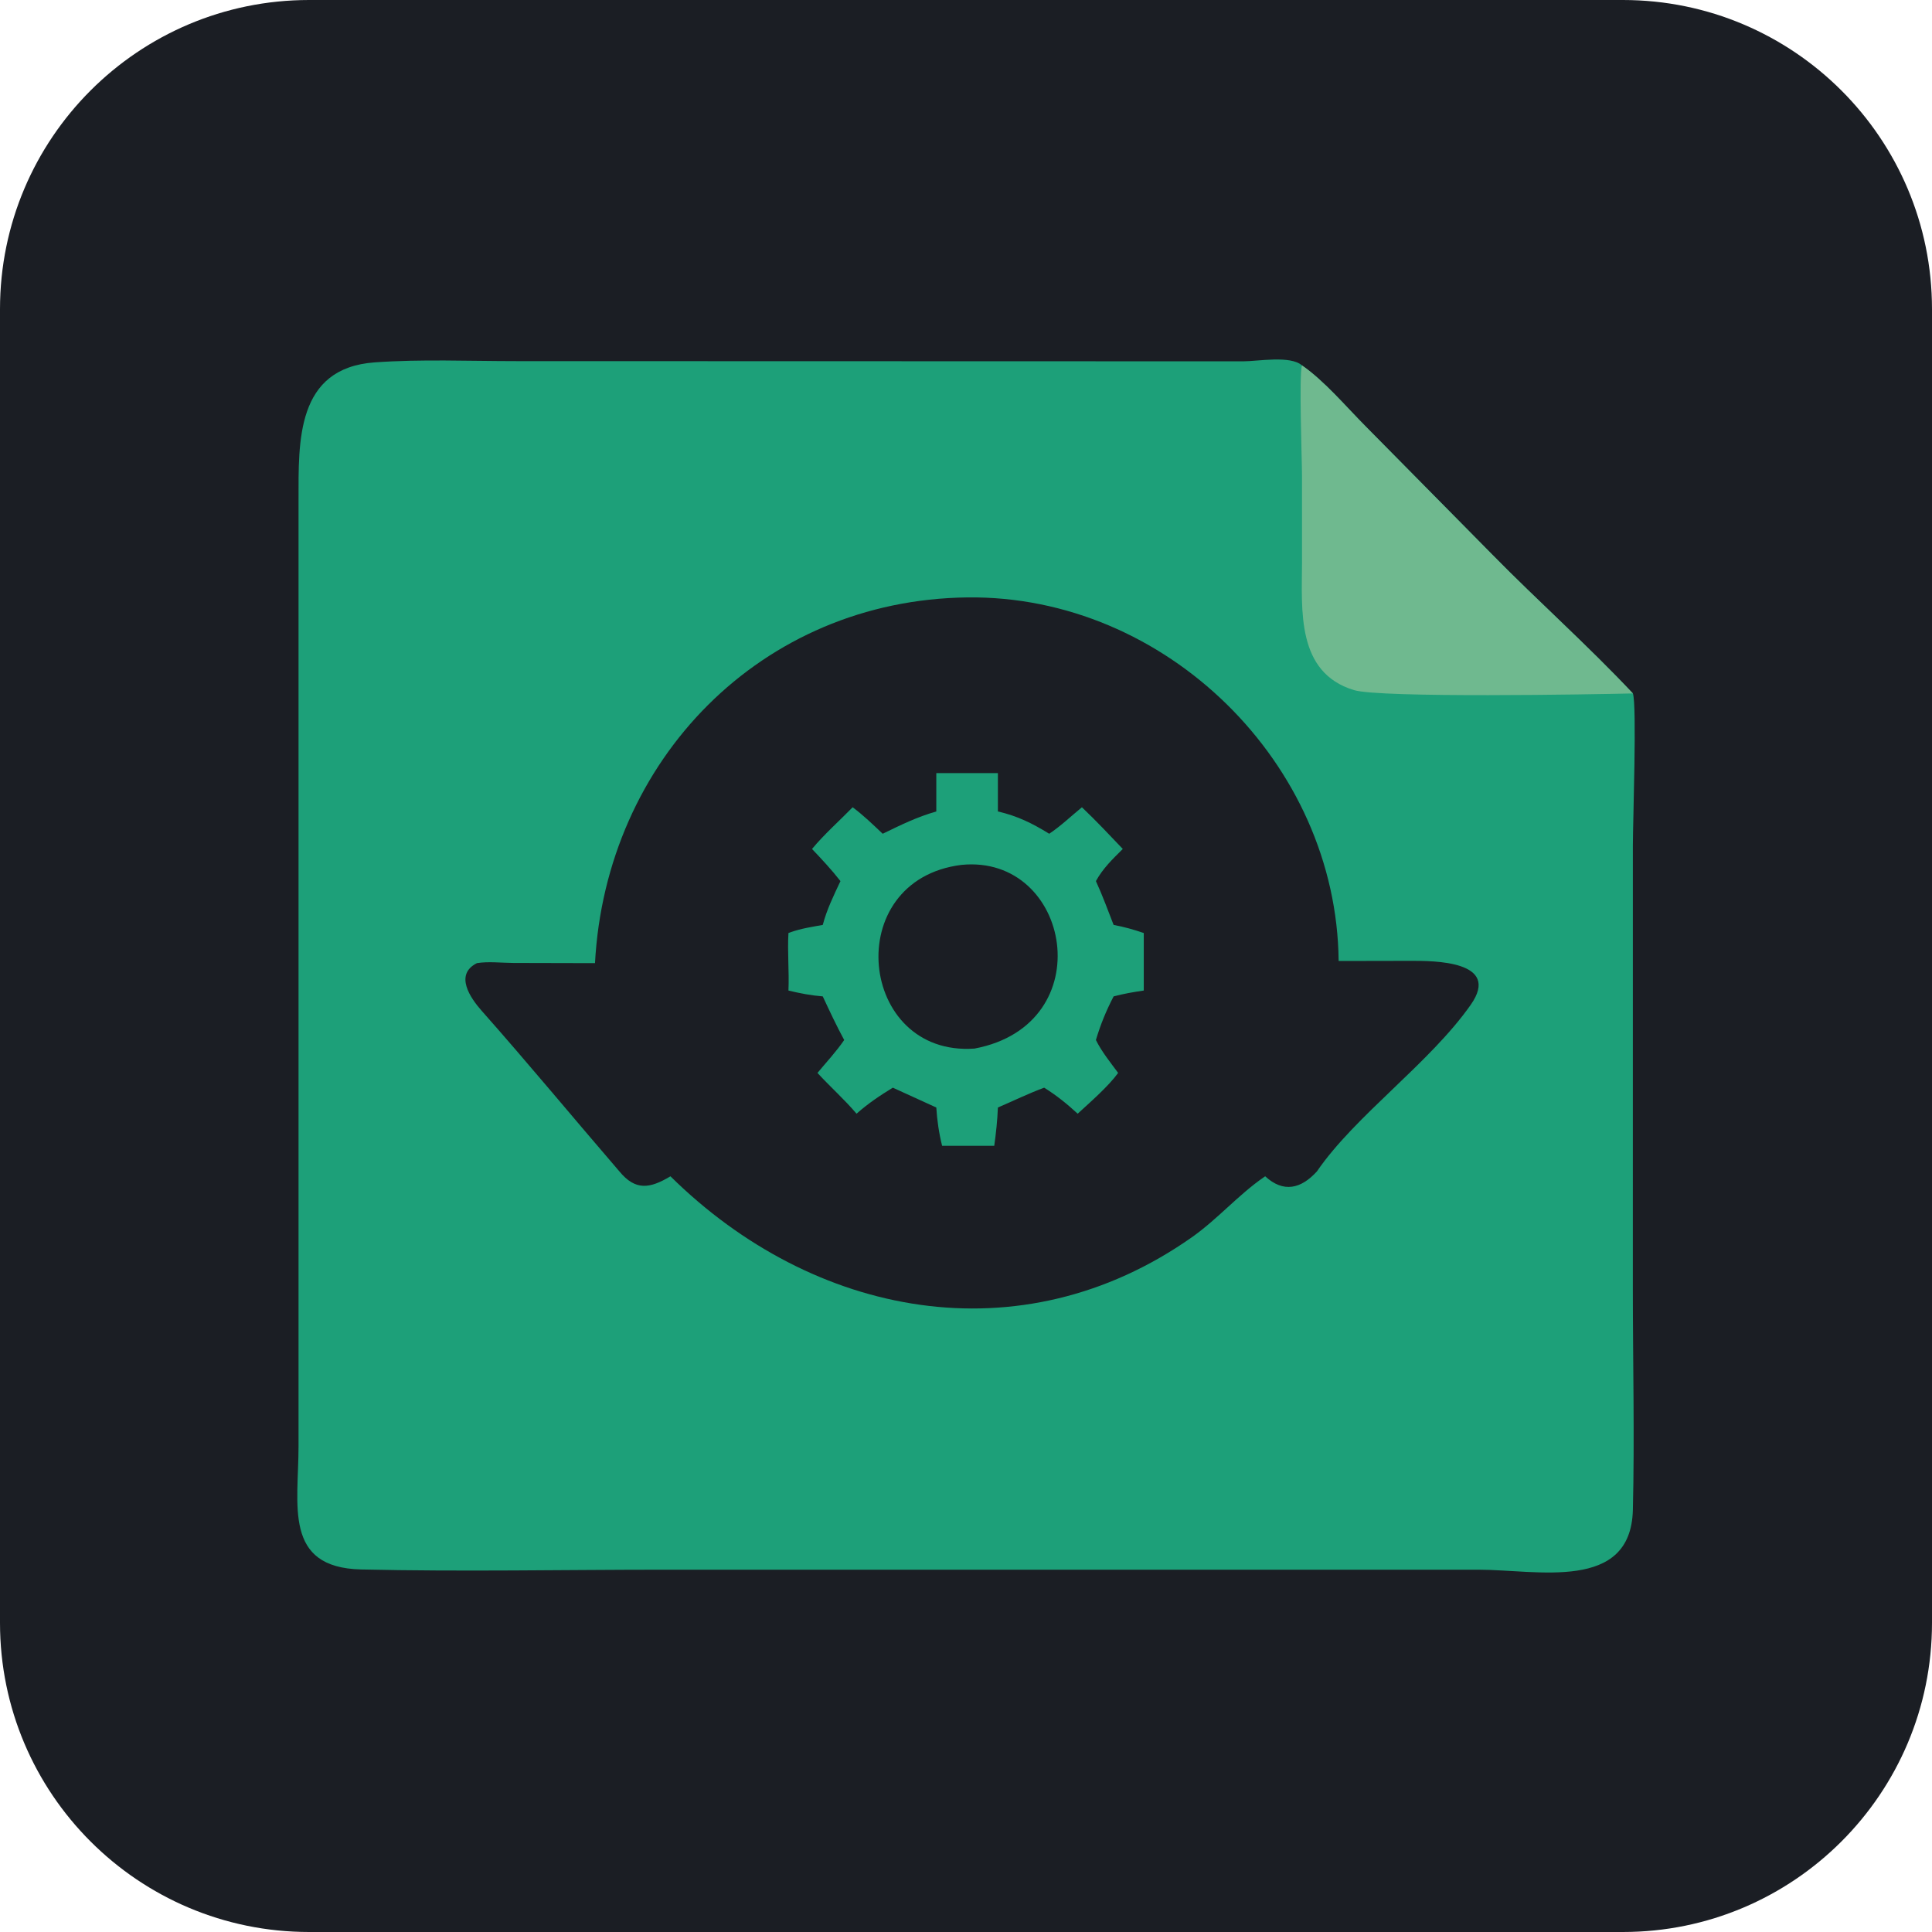
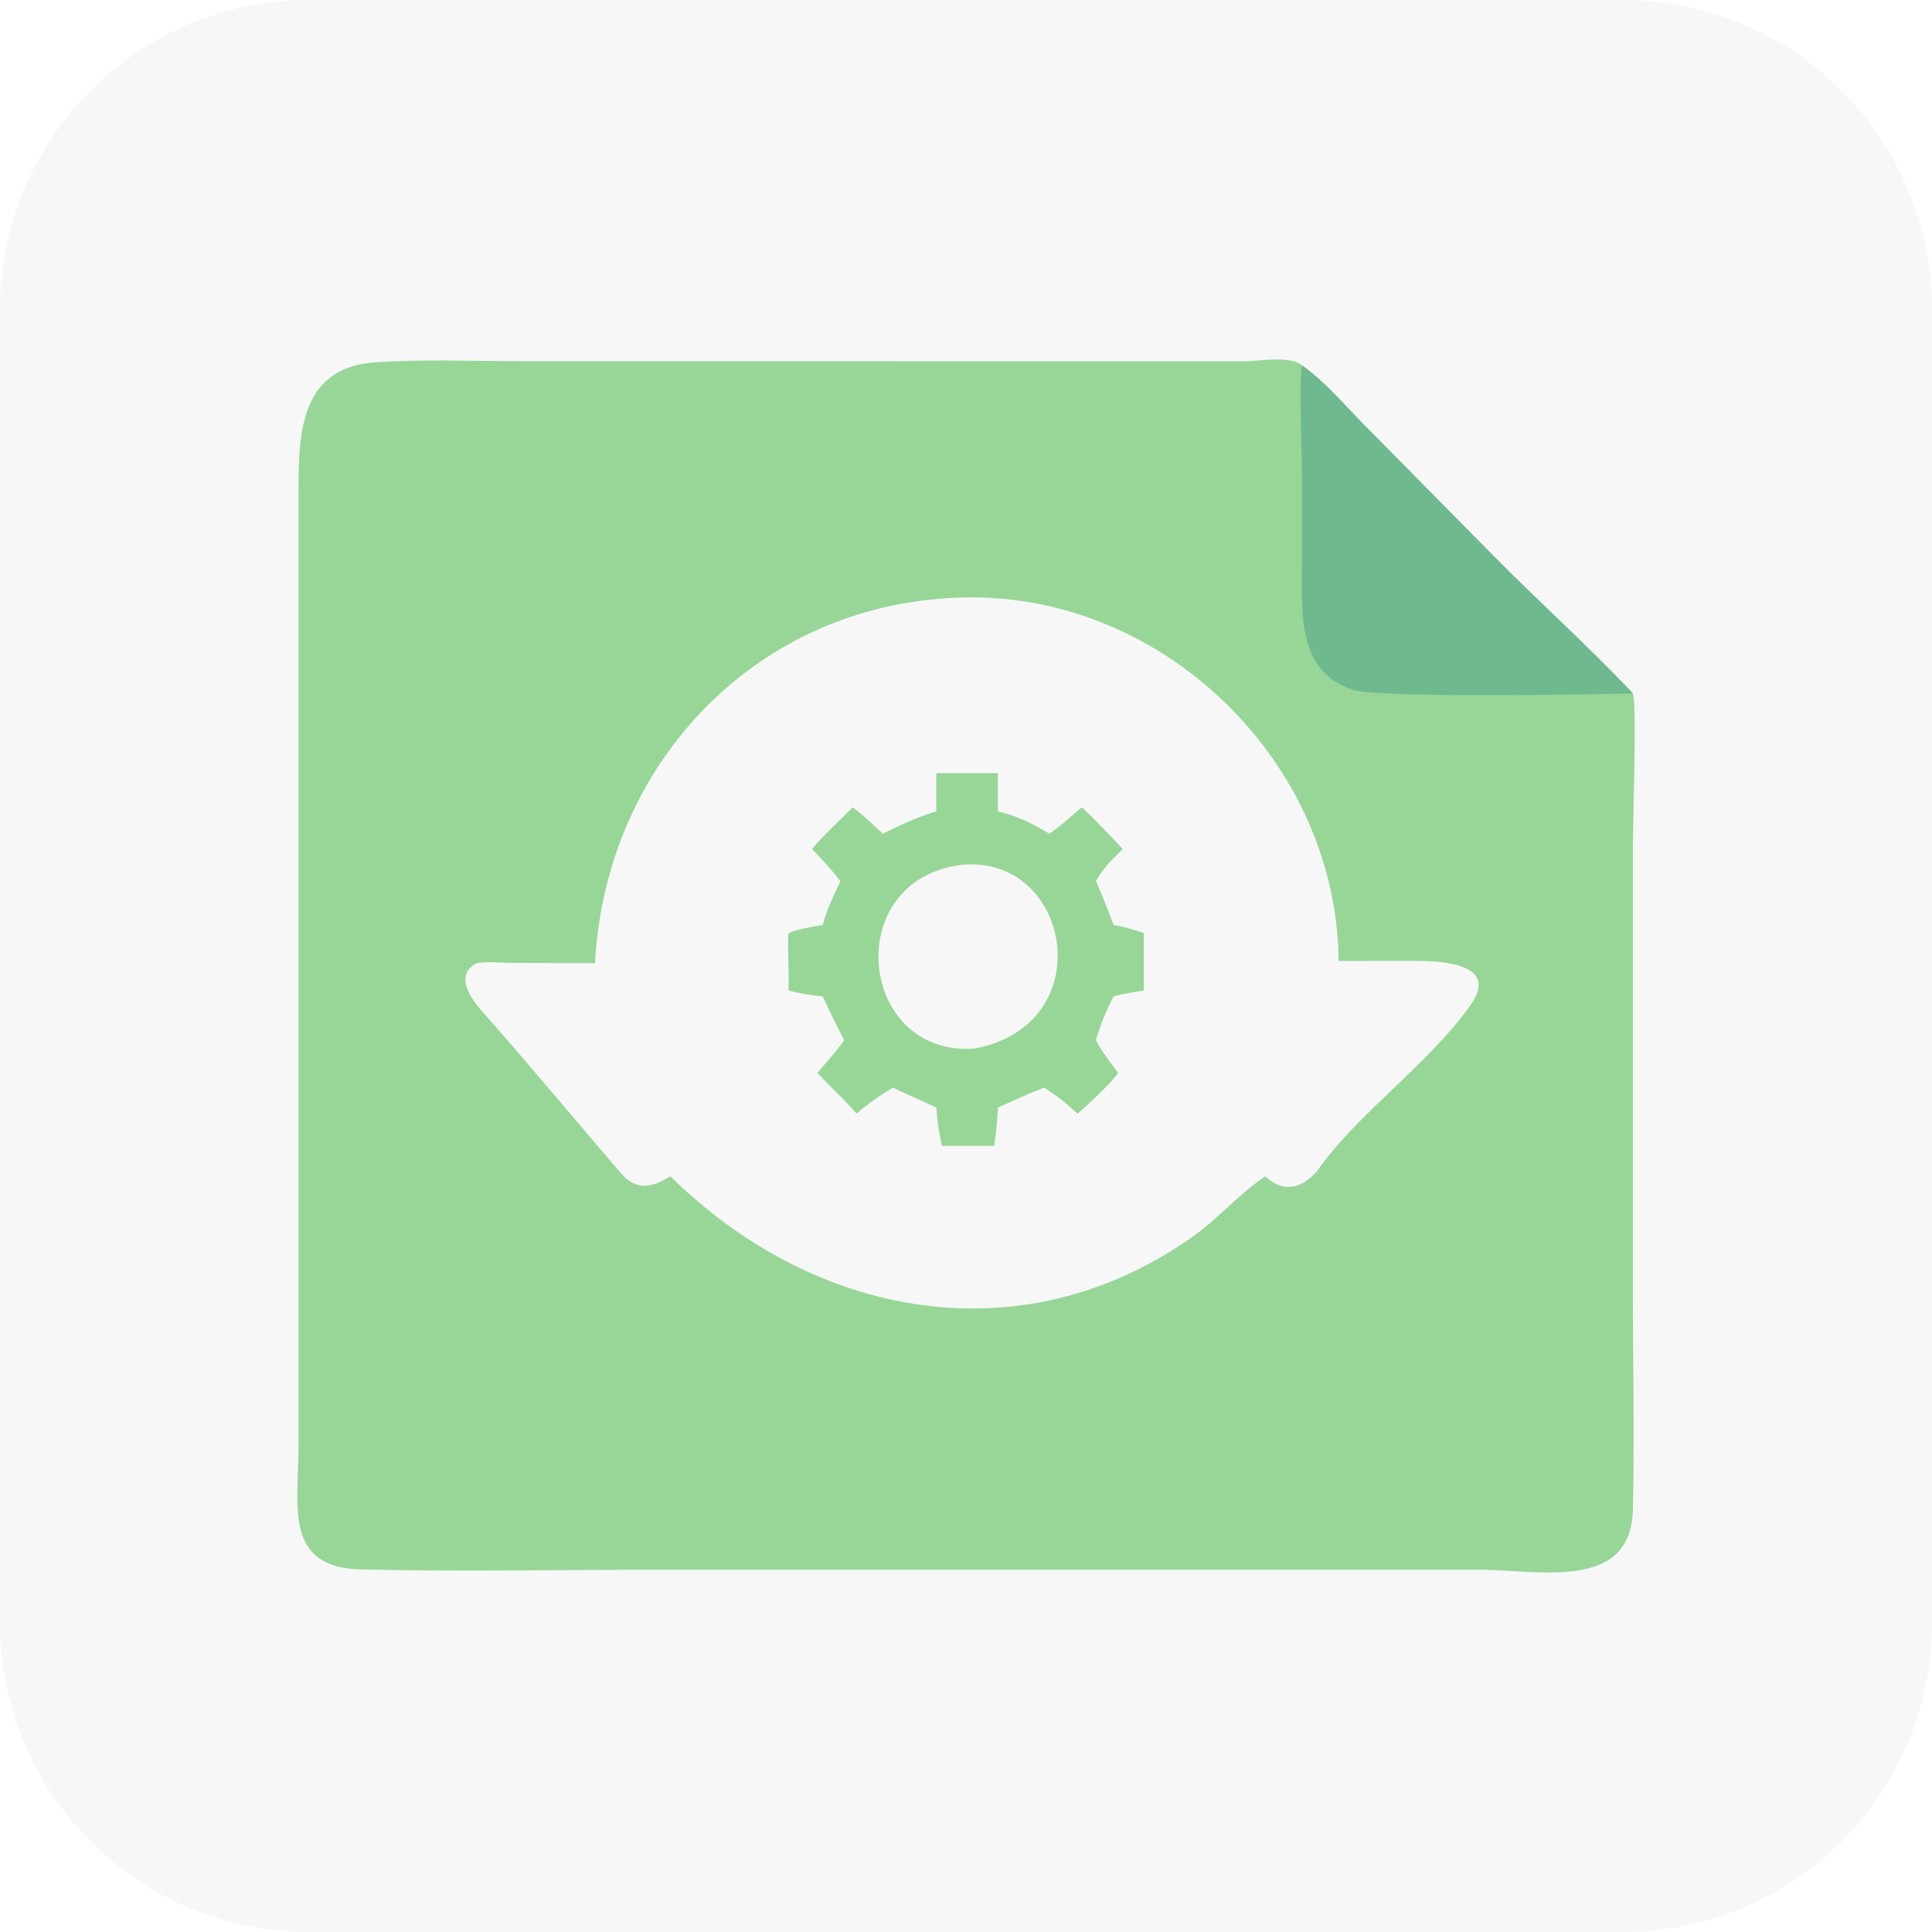
<svg xmlns="http://www.w3.org/2000/svg" width="100" height="100" viewBox="0 0 100 100" fill="none">
-   <rect width="100" height="100" rx="16" fill="#1B1E24" />
-   <path d="M84.518 35.892C84.731 36.483 84.517 42.558 84.517 43.762L84.516 66.733C84.516 70.532 84.609 74.355 84.517 78.151C84.413 82.413 79.562 81.247 76.525 81.247L34.41 81.247C29.179 81.247 23.923 81.355 18.694 81.235C14.65 81.142 15.453 77.897 15.452 74.861L15.452 25.881C15.453 22.851 15.315 19.046 19.4 18.756C21.815 18.584 24.291 18.693 26.714 18.692L64.349 18.702C65.105 18.703 66.788 18.384 67.391 18.913C68.566 19.73 69.672 21.052 70.693 22.077L77.246 28.712C79.629 31.139 82.194 33.417 84.518 35.892ZM30.797 49.852L26.567 49.842C25.97 49.839 25.264 49.755 24.684 49.852C23.508 50.443 24.344 51.654 24.927 52.313C27.351 55.05 29.674 57.862 32.06 60.632C32.89 61.636 33.627 61.53 34.702 60.885C42.089 68.177 52.816 70.282 61.687 64.043C63.013 63.11 64.087 61.853 65.405 60.94L65.486 60.885C66.43 61.755 67.342 61.535 68.163 60.632C70.151 57.732 73.99 55.044 76.122 52.012C77.738 49.714 74.153 49.733 73.037 49.733L69.288 49.74C69.19 39.511 60.339 30.804 50.082 30.922C39.388 31.044 31.361 39.355 30.797 49.852Z" fill="#1DA079" />
+   <rect width="100" height="100" rx="16" fill="#F7F7F8" />
+   <path d="M84.518 35.892C84.731 36.483 84.517 42.558 84.517 43.762L84.516 66.733C84.516 70.532 84.609 74.355 84.517 78.151C84.413 82.413 79.562 81.247 76.525 81.247L34.41 81.247C29.179 81.247 23.923 81.355 18.694 81.235C14.65 81.142 15.453 77.897 15.452 74.861L15.452 25.881C15.453 22.851 15.315 19.046 19.4 18.756C21.815 18.584 24.291 18.693 26.714 18.692L64.349 18.702C65.105 18.703 66.788 18.384 67.391 18.913C68.566 19.73 69.672 21.052 70.693 22.077L77.246 28.712C79.629 31.139 82.194 33.417 84.518 35.892ZM30.797 49.852L26.567 49.842C25.97 49.839 25.264 49.755 24.684 49.852C23.508 50.443 24.344 51.654 24.927 52.313C27.351 55.05 29.674 57.862 32.06 60.632C32.89 61.636 33.627 61.53 34.702 60.885C42.089 68.177 52.816 70.282 61.687 64.043C63.013 63.11 64.087 61.853 65.405 60.94L65.486 60.885C66.43 61.755 67.342 61.535 68.163 60.632C70.151 57.732 73.99 55.044 76.122 52.012C77.738 49.714 74.153 49.733 73.037 49.733L69.288 49.74C69.19 39.511 60.339 30.804 50.082 30.922C39.388 31.044 31.361 39.355 30.797 49.852Z" fill="#97D697" />
  <path d="M67.391 18.912C68.566 19.73 69.672 21.052 70.693 22.076L77.246 28.712C79.629 31.138 82.194 33.417 84.518 35.892C82.454 35.942 71.447 36.135 70.078 35.719C67.09 34.811 67.385 31.576 67.392 29.114L67.391 24.596C67.392 23.819 67.227 19.408 67.391 18.912Z" fill="#6FB98F" />
-   <path d="M50.44 40.015H51.651V42.001C52.663 42.235 53.426 42.611 54.307 43.155C54.899 42.762 55.448 42.235 56 41.784C56.731 42.478 57.421 43.212 58.116 43.942C57.587 44.468 57.087 44.944 56.724 45.606C57.065 46.346 57.344 47.116 57.641 47.874C58.179 47.973 58.684 48.116 59.201 48.293V51.27C58.671 51.347 58.159 51.436 57.641 51.573C57.256 52.313 56.962 53.03 56.724 53.831C57.029 54.444 57.47 54.985 57.875 55.534C57.358 56.243 56.439 57.039 55.78 57.645C55.234 57.139 54.679 56.694 54.047 56.298C53.236 56.596 52.445 56.984 51.651 57.325C51.624 57.997 51.555 58.642 51.462 59.308H49.49H48.764C48.6 58.654 48.505 57.996 48.463 57.325L46.213 56.298C45.543 56.706 44.923 57.123 44.335 57.645C43.704 56.901 42.971 56.253 42.312 55.534C42.78 54.972 43.281 54.435 43.696 53.831C43.295 53.093 42.942 52.334 42.586 51.573C41.986 51.526 41.394 51.413 40.81 51.27C40.853 50.277 40.752 49.288 40.81 48.293C40.827 48.287 40.843 48.28 40.859 48.275L40.94 48.246C41.474 48.057 42.03 47.974 42.586 47.874C42.797 47.072 43.151 46.353 43.502 45.606C43.045 45.018 42.541 44.483 42.03 43.942C42.662 43.18 43.44 42.495 44.133 41.784C44.69 42.197 45.185 42.68 45.688 43.155C46.616 42.704 47.463 42.286 48.463 42.001V40.015H50.44ZM49.767 44.766C43.475 45.55 44.426 54.705 50.44 54.274C57.044 53.029 55.436 44.204 49.767 44.766Z" fill="#1DA079" />
+   <path d="M50.44 40.015H51.651V42.001C52.663 42.235 53.426 42.611 54.307 43.155C54.899 42.762 55.448 42.235 56 41.784C56.731 42.478 57.421 43.212 58.116 43.942C57.587 44.468 57.087 44.944 56.724 45.606C57.065 46.346 57.344 47.116 57.641 47.874C58.179 47.973 58.684 48.116 59.201 48.293V51.27C58.671 51.347 58.159 51.436 57.641 51.573C57.256 52.313 56.962 53.03 56.724 53.831C57.029 54.444 57.47 54.985 57.875 55.534C57.358 56.243 56.439 57.039 55.78 57.645C55.234 57.139 54.679 56.694 54.047 56.298C53.236 56.596 52.445 56.984 51.651 57.325C51.624 57.997 51.555 58.642 51.462 59.308H49.49H48.764C48.6 58.654 48.505 57.996 48.463 57.325L46.213 56.298C45.543 56.706 44.923 57.123 44.335 57.645C43.704 56.901 42.971 56.253 42.312 55.534C42.78 54.972 43.281 54.435 43.696 53.831C43.295 53.093 42.942 52.334 42.586 51.573C41.986 51.526 41.394 51.413 40.81 51.27C40.853 50.277 40.752 49.288 40.81 48.293C40.827 48.287 40.843 48.28 40.859 48.275L40.94 48.246C41.474 48.057 42.03 47.974 42.586 47.874C42.797 47.072 43.151 46.353 43.502 45.606C43.045 45.018 42.541 44.483 42.03 43.942C42.662 43.18 43.44 42.495 44.133 41.784C44.69 42.197 45.185 42.68 45.688 43.155C46.616 42.704 47.463 42.286 48.463 42.001V40.015H50.44ZM49.767 44.766C43.475 45.55 44.426 54.705 50.44 54.274C57.044 53.029 55.436 44.204 49.767 44.766Z" fill="#97D697" />
</svg>
